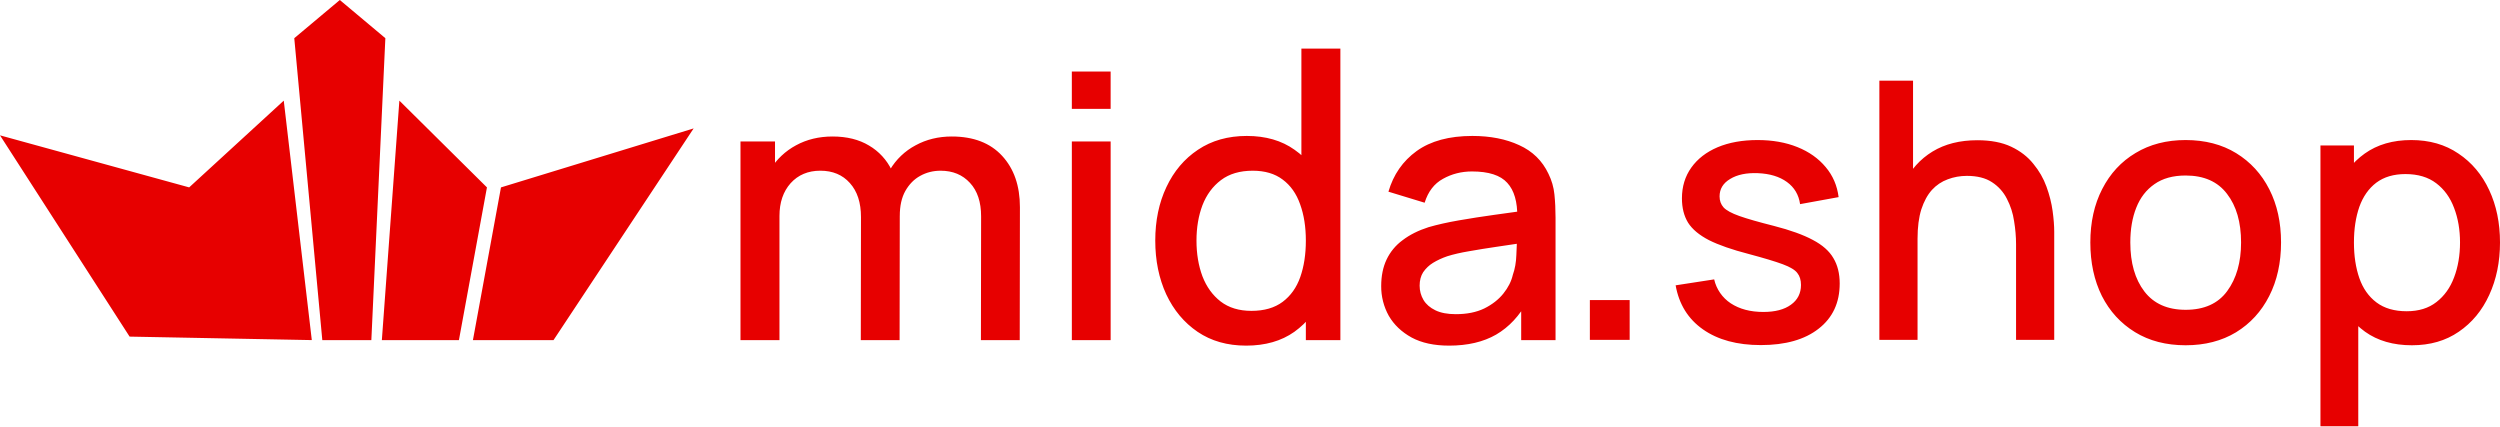
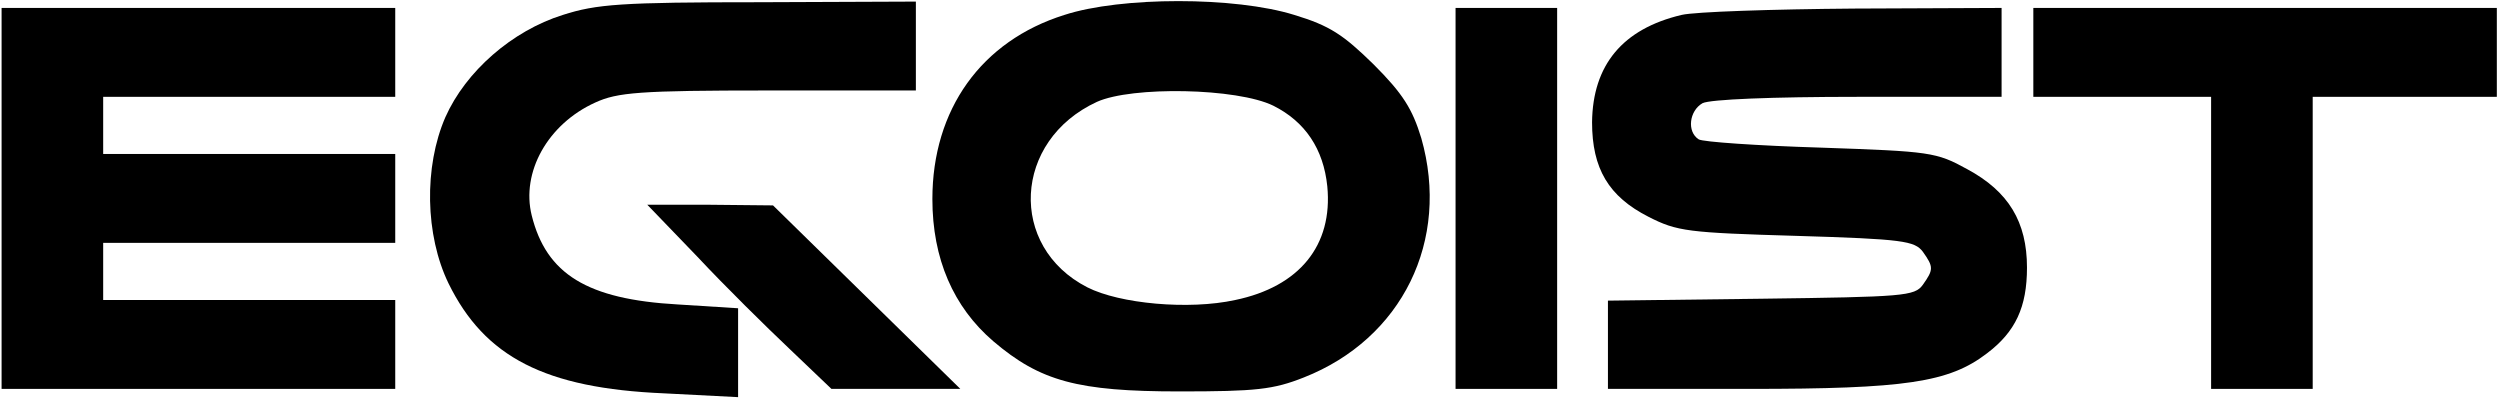
- <svg xmlns="http://www.w3.org/2000/svg" width="217" height="37" fill="none">
-   <path d="M11.251 29.22L0 11.747l16.42 4.518 8.21-7.53 2.434 20.785-15.813-.302zm16.725.3L25.543 3.315 29.496 0l3.953 3.314-1.216 26.207h-4.257zm5.169 0l1.52-20.784 7.602 7.53-2.433 13.255h-6.69zm7.905.001l2.434-13.254 16.724-5.121-12.163 18.375H41.05zm44.094.001l.016-10.745c0-1.245-.322-2.214-.967-2.906-.644-.702-1.493-1.053-2.546-1.053-.645 0-1.236.149-1.773.447-.526.287-.956.723-1.29 1.309-.322.574-.483 1.298-.483 2.171l-1.627-.814c-.022-1.214.236-2.278.773-3.193a5.662 5.662 0 012.224-2.124c.935-.51 1.983-.766 3.143-.766 1.88 0 3.336.559 4.367 1.676 1.032 1.118 1.548 2.603 1.548 4.455l-.016 11.543h-3.369zm-20.87 0V12.279h2.997v4.981h.387v12.262h-3.385zm10.443 0l.016-10.681c0-1.256-.322-2.24-.967-2.954-.634-.713-1.488-1.07-2.563-1.07-1.063 0-1.923.362-2.578 1.086-.645.724-.967 1.671-.967 2.842l-1.612-1.022c0-1.128.274-2.134.822-3.017a5.893 5.893 0 012.224-2.092c.935-.51 1.993-.766 3.175-.766 1.236 0 2.289.26 3.159.782a4.96 4.96 0 011.982 2.156c.462.926.693 2 .693 3.225l-.016 11.51h-3.368zm18.319 0V12.279h3.368v17.243h-3.368zm15.122.478c-1.622 0-3.024-.398-4.206-1.197-1.172-.798-2.079-1.884-2.724-3.257-.634-1.383-.951-2.937-.951-4.662 0-1.735.322-3.283.967-4.646.645-1.373 1.558-2.453 2.74-3.24 1.192-.799 2.605-1.198 4.238-1.198 1.644 0 3.025.4 4.142 1.197 1.129.788 1.977 1.868 2.547 3.241.58 1.373.87 2.922.87 4.646 0 1.725-.29 3.273-.87 4.646-.58 1.373-1.435 2.464-2.563 3.273-1.128.799-2.525 1.198-4.19 1.198zm.467-3.017c1.107 0 2.01-.26 2.708-.782.698-.522 1.209-1.24 1.531-2.155.322-.916.484-1.97.484-3.162s-.167-2.245-.5-3.16c-.322-.916-.827-1.63-1.515-2.14-.677-.511-1.542-.766-2.595-.766-1.117 0-2.036.27-2.756.814-.72.543-1.257 1.272-1.611 2.187-.344.915-.516 1.937-.516 3.065 0 1.14.172 2.172.516 3.098.354.915.881 1.644 1.579 2.187.709.543 1.601.814 2.675.814zm4.723 2.539V17.117h-.387V4.218h3.384v25.304h-2.997zM125.77 30c-1.289 0-2.369-.233-3.239-.702-.871-.479-1.531-1.107-1.983-1.884a5.214 5.214 0 01-.66-2.586c0-.873.155-1.64.467-2.3a4.428 4.428 0 011.386-1.675c.612-.469 1.364-.847 2.256-1.134.774-.224 1.649-.42 2.627-.59a90.29 90.29 0 013.078-.48c1.086-.149 2.16-.298 3.224-.447l-1.225.67c.021-1.351-.269-2.352-.87-3-.591-.66-1.612-.99-3.063-.99-.913 0-1.751.212-2.514.638-.763.415-1.294 1.107-1.595 2.076l-3.143-.958c.43-1.48 1.246-2.656 2.45-3.529 1.214-.873 2.826-1.309 4.835-1.309 1.558 0 2.911.266 4.061.798 1.16.522 2.009 1.352 2.546 2.49.28.565.452 1.161.516 1.79.065.627.097 1.303.097 2.027v10.617h-2.982v-3.944l.581.511c-.72 1.32-1.639 2.304-2.756 2.954-1.107.638-2.472.958-4.094.958zm.596-2.73c.957 0 1.779-.164 2.466-.494.688-.341 1.241-.772 1.66-1.294.419-.521.693-1.064.822-1.628.183-.51.285-1.086.306-1.724.033-.639.049-1.15.049-1.533l1.096.4c-1.064.159-2.031.302-2.901.43a77.6 77.6 0 00-2.37.383c-.698.117-1.321.261-1.869.431-.462.16-.876.352-1.241.575a2.826 2.826 0 00-.854.814c-.204.32-.306.708-.306 1.166 0 .447.112.862.338 1.245.226.373.57.67 1.032.894.462.224 1.052.335 1.772.335zM138 29.5v-3.453h3.455V29.5H138zm14.839.453c-2.053 0-3.726-.453-5.018-1.36-1.292-.905-2.084-2.181-2.376-3.827l3.345-.516a3.386 3.386 0 001.438 2.078c.761.5 1.704.75 2.83.75 1.021 0 1.818-.208 2.391-.625.584-.416.876-.99.876-1.719 0-.427-.104-.77-.313-1.03-.198-.272-.62-.527-1.266-.767s-1.631-.536-2.954-.89c-1.449-.375-2.601-.776-3.455-1.203-.844-.438-1.449-.943-1.813-1.516-.355-.583-.532-1.286-.532-2.11 0-1.02.271-1.91.813-2.671.542-.76 1.303-1.35 2.282-1.766.99-.416 2.147-.625 3.471-.625 1.292 0 2.443.203 3.454.61 1.011.406 1.829.984 2.454 1.734.626.74 1.001 1.61 1.126 2.61l-3.345.609c-.115-.813-.495-1.453-1.141-1.922-.647-.469-1.486-.724-2.517-.766-.99-.041-1.793.125-2.408.5-.614.365-.922.87-.922 1.516 0 .375.115.693.344.953.24.26.698.51 1.376.75.677.24 1.678.526 3.001.86 1.417.364 2.543.77 3.377 1.218.833.438 1.427.964 1.782 1.578.364.604.547 1.339.547 2.203 0 1.667-.61 2.974-1.829 3.922-1.209.948-2.882 1.422-5.018 1.422zm22.155-.453v-8.297c0-.656-.058-1.328-.172-2.015a6.052 6.052 0 00-.626-1.938 3.663 3.663 0 00-1.297-1.438c-.553-.364-1.277-.546-2.173-.546-.584 0-1.136.099-1.657.296a3.46 3.46 0 00-1.376.922c-.385.427-.693.99-.922 1.688-.219.698-.328 1.547-.328 2.547l-2.032-.766c0-1.531.286-2.88.859-4.047.574-1.177 1.397-2.094 2.47-2.75 1.074-.656 2.371-.984 3.893-.984 1.167 0 2.146.187 2.938.562.792.375 1.433.87 1.923 1.485.5.604.881 1.265 1.141 1.984.261.719.438 1.422.532 2.11.094.687.14 1.291.14 1.812V29.5h-3.313zm-11.865 0V7h2.923v12.14h.391V29.5h-3.314zm26.582.469c-1.689 0-3.153-.38-4.393-1.14-1.24-.761-2.199-1.808-2.876-3.142-.667-1.343-1.001-2.89-1.001-4.64 0-1.76.344-3.307 1.032-4.64.688-1.345 1.652-2.386 2.892-3.126 1.24-.75 2.689-1.125 4.346-1.125 1.688 0 3.152.38 4.392 1.14 1.24.761 2.199 1.808 2.876 3.142.678 1.333 1.016 2.87 1.016 4.609 0 1.76-.343 3.312-1.031 4.656-.678 1.334-1.636 2.38-2.877 3.14-1.24.75-2.699 1.126-4.376 1.126zm0-3.078c1.615 0 2.818-.542 3.61-1.625.803-1.094 1.204-2.5 1.204-4.22 0-1.76-.406-3.166-1.219-4.218-.803-1.062-2.001-1.594-3.595-1.594-1.095 0-1.996.25-2.705.75-.708.49-1.235 1.172-1.579 2.047-.344.865-.516 1.87-.516 3.016 0 1.77.407 3.187 1.22 4.25.813 1.062 2.006 1.594 3.58 1.594zm19.645 3.078c-1.615 0-2.97-.39-4.064-1.172-1.095-.792-1.923-1.86-2.486-3.203-.563-1.344-.844-2.86-.844-4.547 0-1.688.276-3.203.829-4.547.562-1.344 1.386-2.401 2.469-3.172 1.095-.781 2.439-1.172 4.033-1.172 1.584 0 2.95.39 4.096 1.172 1.157.771 2.048 1.828 2.673 3.172.625 1.333.938 2.849.938 4.547 0 1.687-.313 3.208-.938 4.562-.615 1.344-1.495 2.407-2.642 3.188-1.136.781-2.49 1.172-4.064 1.172zM201.415 37V12.625h2.907v12.14h.376V37h-3.283zm7.488-9.984c1.042 0 1.902-.266 2.579-.797.688-.532 1.198-1.245 1.532-2.14.344-.907.516-1.918.516-3.032 0-1.104-.172-2.104-.516-3-.334-.896-.849-1.61-1.548-2.14-.698-.532-1.589-.798-2.673-.798-1.021 0-1.865.25-2.532.75-.657.5-1.147 1.198-1.47 2.094-.312.896-.469 1.927-.469 3.094 0 1.166.157 2.198.469 3.094.313.896.808 1.599 1.485 2.109.678.51 1.553.766 2.627.766zM93.035 6.212v3.24h3.368v-3.24h-3.368z" fill="#E70000" />
+ <svg xmlns="http://www.w3.org/2000/svg" width="525" height="84" viewBox="0 0 525 84" fill="none">
+   <path d="M118.2 3.134C107.533 6.467 97.8 15 93.533 24.6C89 35 89.266 49.4 94.2 59.534C101.8 75 114.466 81.534 139.4 82.6L155 83.4V74.067V64.734L142.333 63.934C123.266 62.867 114.733 57.534 111.666 45.267C109.4 36.2 115 26.067 125 21.534C129.666 19.4 134.2 19 161.4 19H192.333V9.667V0.334L159.4 0.467C130.466 0.467 125.266 0.867 118.2 3.134Z" fill="black" />
+   <path d="M223.533 3.134C206.067 8.6 195.8 23 195.8 41.8C195.8 54.334 200.2 64.467 208.6 71.667C218.467 80.067 226.333 82.2 247.667 82.2C263.8 82.2 267.4 81.8 273.8 79.267C294.467 71.133 304.6 50.467 298.467 29C296.6 22.867 294.6 19.667 288.467 13.534C282.067 7.267 279.267 5.4 271.8 3.134C259.4 -0.733 235.4 -0.733 223.533 3.134ZM267.4 22.2C274.067 25.534 277.933 31.267 278.733 39.133C279.933 51.533 272.867 60.2 259.4 63C249.667 65.133 235.133 63.8 228.333 60.334C211.667 51.8 212.733 29.534 230.333 21.4C237.667 18.067 259.8 18.467 267.4 22.2Z" fill="black" />
+   <path d="M0.333 41.667V81.667H41.667H83V72.334V63H52.333H21.667V57V51H52.333H83V41.667V32.334H52.333H21.667V26.334V20.334H52.333H83V11V1.667H41.667H0.333V41.667Z" fill="black" />
+   <path d="M305.667 41.667V81.667H316.333H327V41.667V1.667H316.333H305.667V41.667Z" fill="black" />
+   <path d="M353.133 3.134C340.733 6.067 334.467 13.667 334.333 25.667C334.333 35.4 337.8 41.267 346.2 45.534C352.2 48.6 354.467 48.867 377.267 49.534C399.667 50.2 402.067 50.6 403.8 52.867C406.067 56.067 406.067 56.6 403.8 59.8C402.067 62.2 399.8 62.334 369.8 62.734L337.667 63.134V72.467V81.667H367.4C400.067 81.667 409.267 80.334 417.267 74.2C423.267 69.667 425.667 64.467 425.667 56.2C425.667 46.6 421.8 40.2 413.133 35.534C406.6 31.934 405.4 31.8 382.333 31C369.133 30.6 357.533 29.8 356.733 29.267C354.2 27.667 354.733 23.267 357.533 21.667C359.133 20.867 372.067 20.334 390.2 20.334H420.333V11V1.667L389.4 1.8C372.333 1.934 355.933 2.467 353.133 3.134Z" fill="black" />
+   <path d="M427 11V20.334H445.667H464.333V51V81.667H475H485.667V51V20.334H505H524.333V11V1.667H475.667H427V11Z" fill="black" />
+   <path d="M146.467 53.934C152.2 60.067 161 68.734 165.8 73.267L174.6 81.667H188.2H201.667L181.933 62.334L162.333 43.134L149.133 43H135.933L146.467 53.934Z" fill="black" />
</svg>
